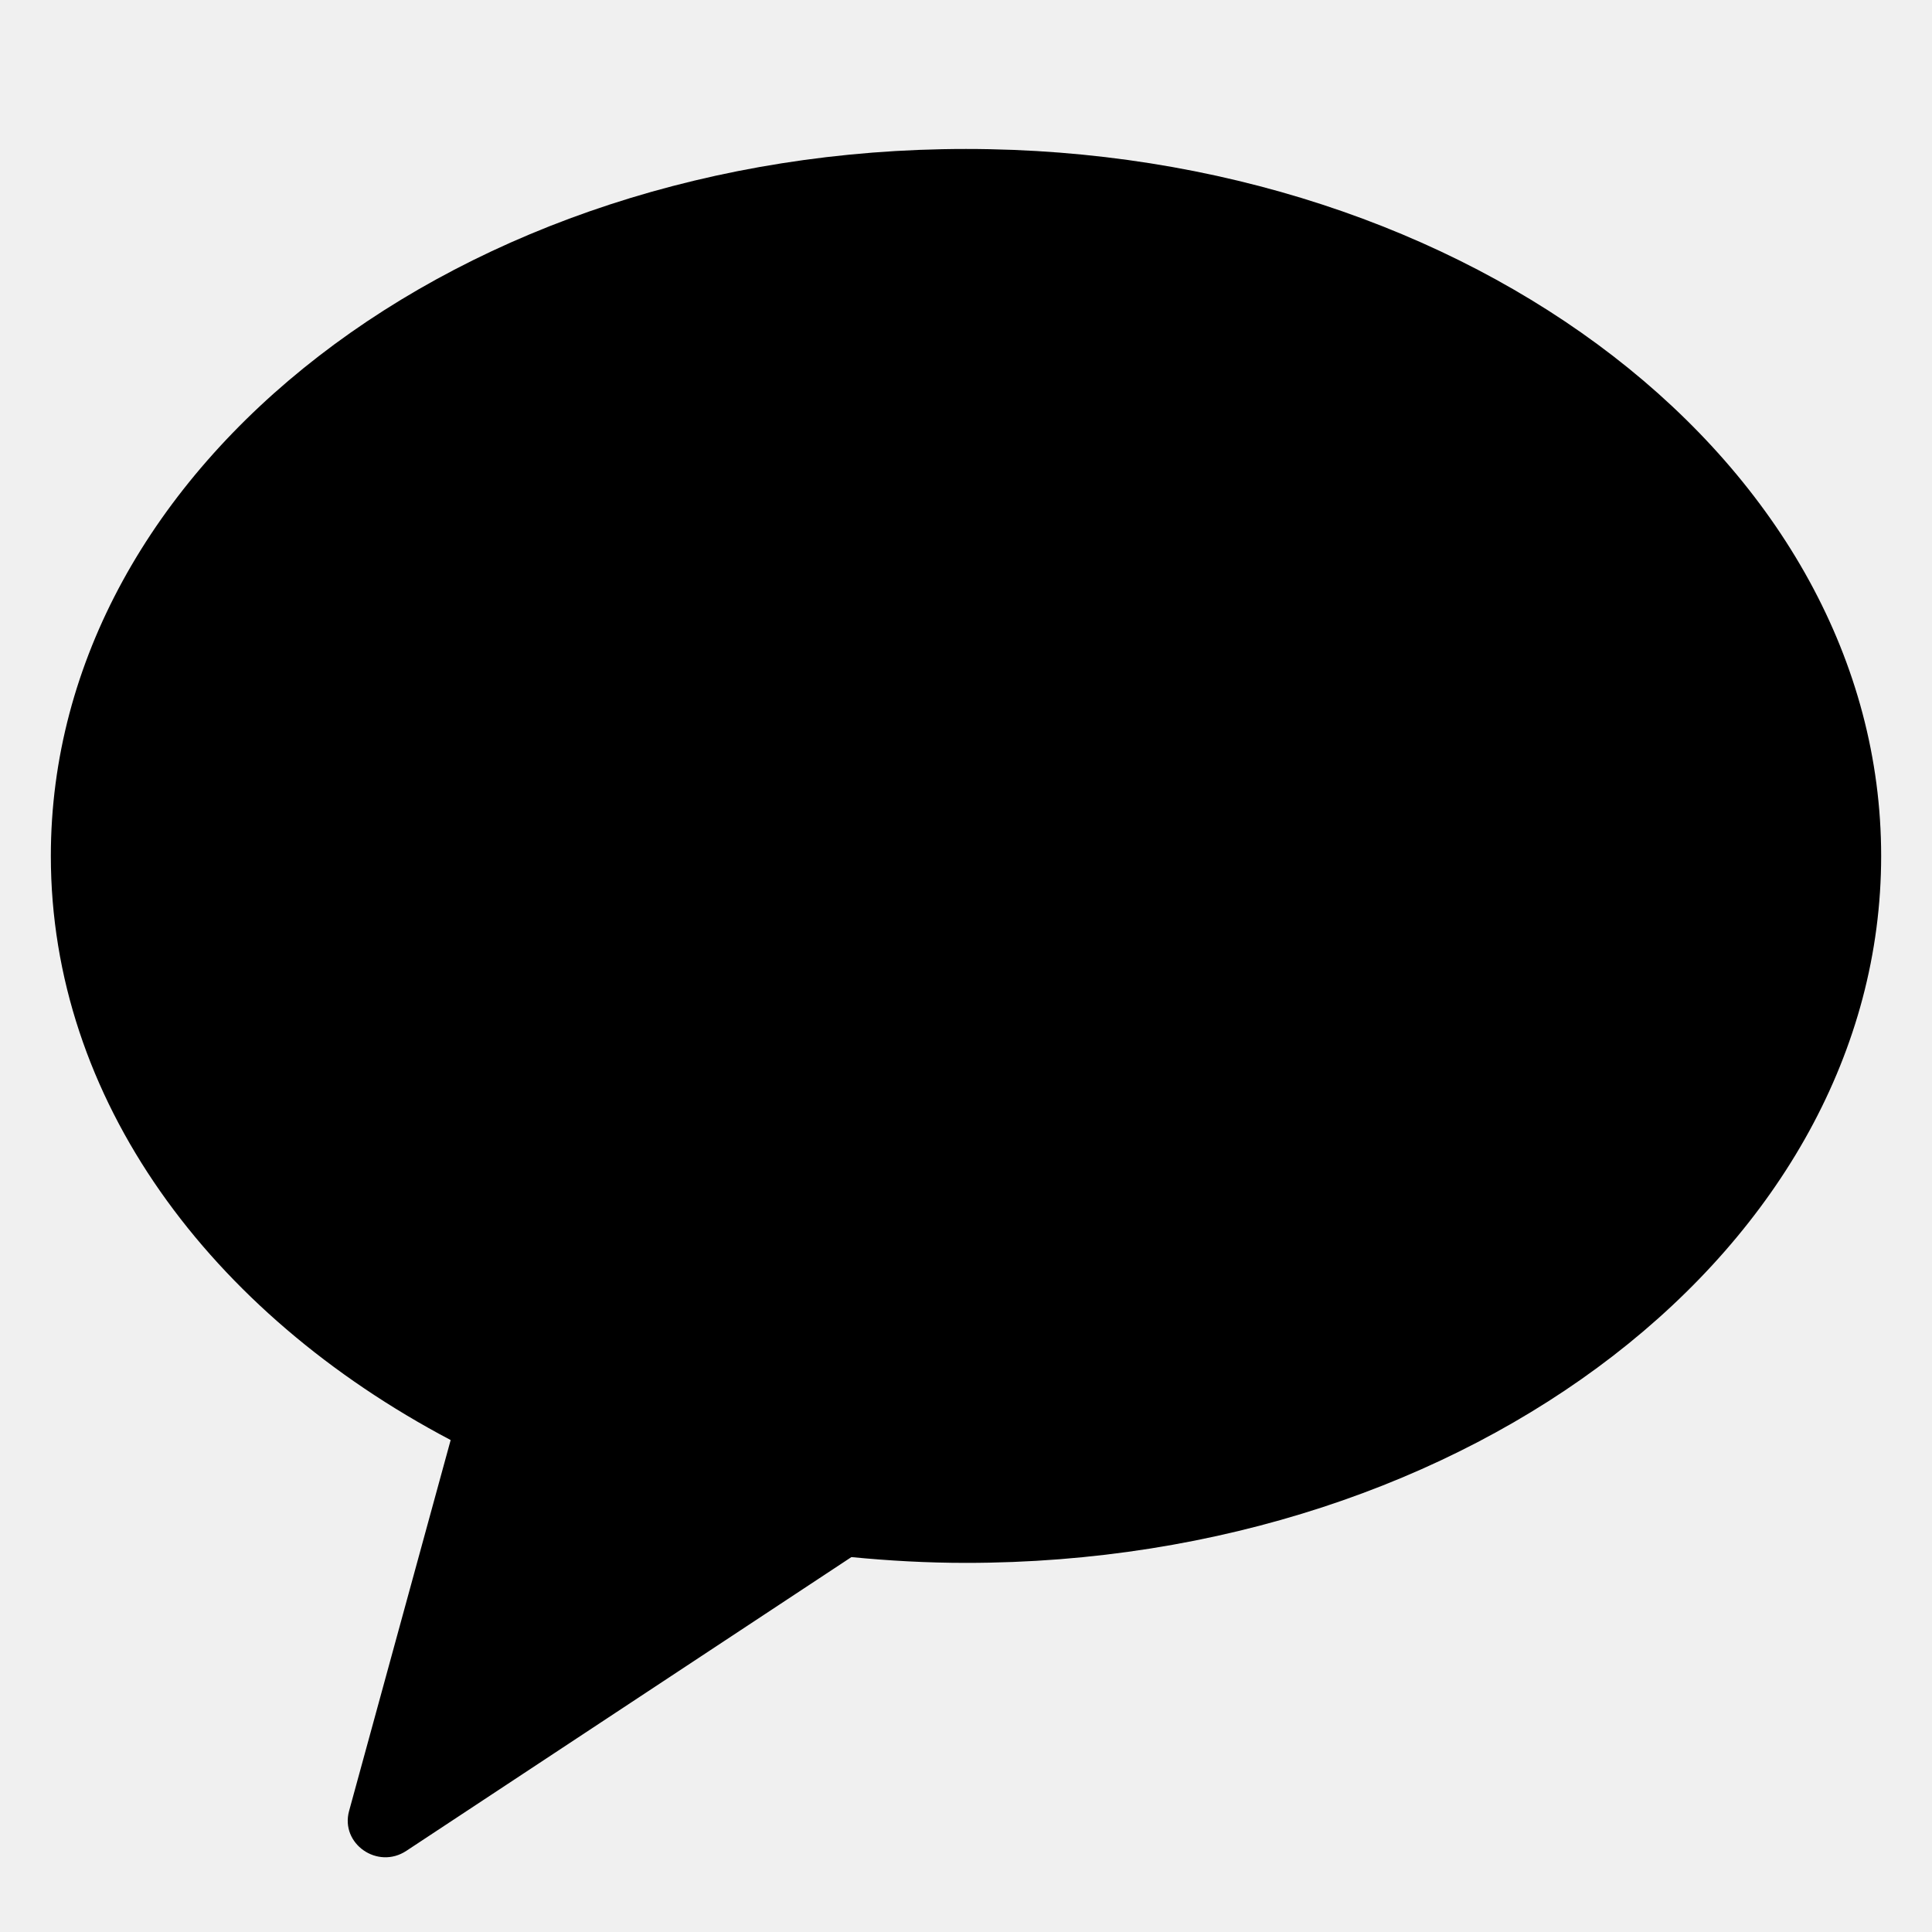
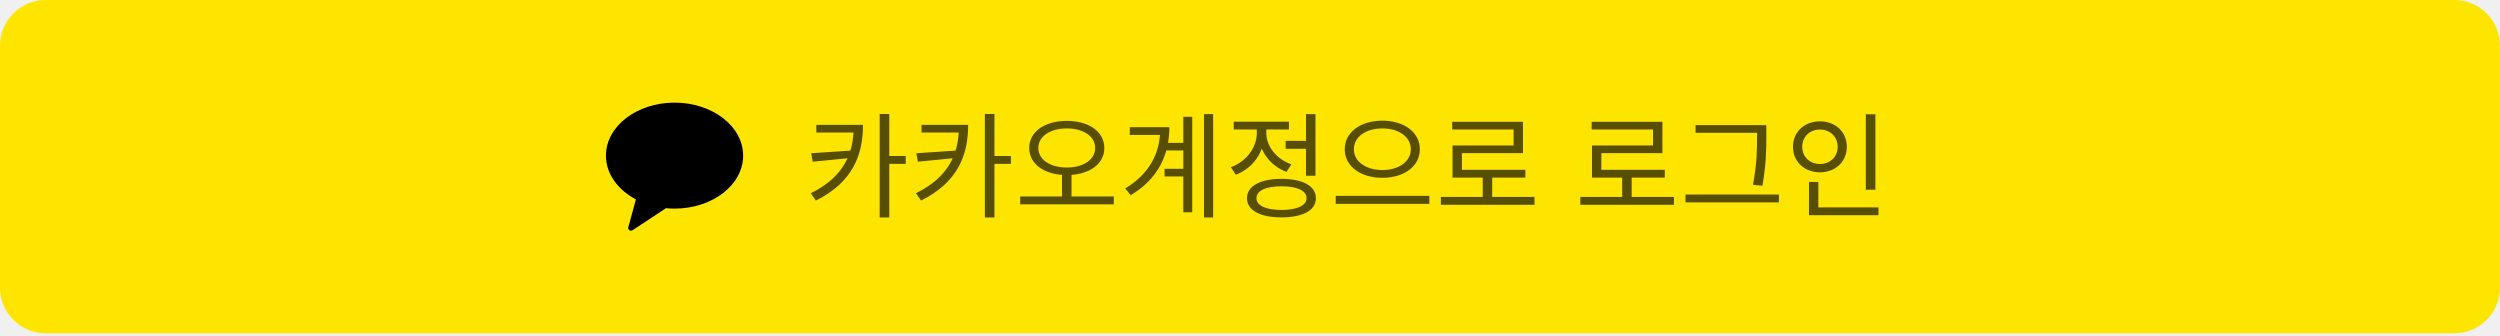
- <svg xmlns="http://www.w3.org/2000/svg" width="19" height="19" viewBox="0 0 19 19" fill="none">
-   <g id="ì¹´ì¹´ì¤ ë¡ê³ " clip-path="url(#clip0_635_2928)">
-     <path id="Path" fill-rule="evenodd" clip-rule="evenodd" d="M9.5 1.465C4.529 1.465 0.5 4.578 0.5 8.418C0.5 10.805 2.058 12.91 4.432 14.162L3.433 17.81C3.345 18.132 3.713 18.389 3.996 18.202L8.373 15.313C8.743 15.349 9.118 15.37 9.5 15.37C14.47 15.37 18.5 12.257 18.5 8.418C18.5 4.578 14.47 1.465 9.5 1.465Z" fill="black" />
+ <svg xmlns="http://www.w3.org/2000/svg" width="328" height="44" viewBox="0 0 328 44" fill="none">
+   <g clip-path="url(#clip0_635_2926)">
+     <rect width="328" height="43.73" rx="6" fill="#FEE500" />
+     <g clip-path="url(#clip1_635_2926)">
+       <path fill-rule="evenodd" clip-rule="evenodd" d="M88.5 13.465C83.529 13.465 79.5 16.578 79.5 20.418C79.5 22.805 81.058 24.91 83.431 26.162L82.433 29.81C82.345 30.132 82.713 30.389 82.996 30.202L87.373 27.314C87.743 27.349 88.118 27.37 88.5 27.37C93.471 27.37 97.5 24.257 97.5 20.418C97.5 16.578 93.471 13.465 88.5 13.465Z" fill="black" />
+     </g>
+     <path d="M112.01 16.385H113.225C113.225 20.3 111.905 23.9 107.045 26.315L106.37 25.355C110.66 23.24 112.01 20.21 112.01 16.52V16.385ZM107.105 16.385H112.745V17.39H107.105V16.385ZM111.815 19.745V20.705L106.625 21.215L106.43 20.105L111.815 19.745ZM115.415 14.96H116.675V28.535H115.415V14.96ZM116.33 20.465H118.835V21.5H116.33V20.465ZM125.809 16.385H127.024C127.024 20.3 125.704 23.9 120.844 26.315L120.169 25.355C124.459 23.24 125.809 20.21 125.809 16.52V16.385ZM120.904 16.385H126.544V17.39H120.904V16.385ZM125.614 19.745V20.705L120.424 21.215L120.229 20.105L125.614 19.745ZM129.214 14.96H130.474V28.535H129.214V14.96ZM130.129 20.465H132.634V21.5H130.129V20.465ZM139.338 22.64H140.583V26.015H139.338V22.64ZM139.968 15.86C142.833 15.86 144.888 17.255 144.888 19.415C144.888 21.575 142.833 22.97 139.968 22.97C137.103 22.97 135.033 21.575 135.033 19.415C135.033 17.255 137.103 15.86 139.968 15.86ZM139.968 16.85C137.808 16.85 136.233 17.87 136.233 19.415C136.233 20.96 137.808 21.98 139.968 21.98C142.113 21.98 143.688 20.96 143.688 19.415C143.688 17.87 142.113 16.85 139.968 16.85ZM133.848 25.775H146.133V26.81H133.848V25.775ZM152.896 18.74H155.911V19.745H152.896V18.74ZM152.791 22.145H155.881V23.15H152.791V22.145ZM157.966 14.975H159.166V28.535H157.966V14.975ZM155.251 15.32H156.421V27.845H155.251V15.32ZM152.221 16.685H153.421C153.421 20.24 151.996 23.435 148.351 25.61L147.631 24.725C150.796 22.805 152.221 20.105 152.221 16.91V16.685ZM148.231 16.685H152.716V17.705H148.231V16.685ZM168.675 18.485H171.735V19.52H168.675V18.485ZM171.345 14.975H172.59V23.06H171.345V14.975ZM168.135 23.465C170.925 23.465 172.65 24.41 172.65 26C172.65 27.605 170.925 28.52 168.135 28.52C165.33 28.52 163.605 27.605 163.605 26C163.605 24.41 165.33 23.465 168.135 23.465ZM168.135 24.44C166.095 24.44 164.85 25.01 164.85 26C164.85 26.975 166.095 27.545 168.135 27.545C170.175 27.545 171.42 26.975 171.42 26C171.42 25.01 170.175 24.44 168.135 24.44ZM164.895 16.34H165.915V17.435C165.915 19.94 164.385 22.085 162.135 22.925L161.49 21.935C163.5 21.2 164.895 19.385 164.895 17.435V16.34ZM165.135 16.34H166.14V17.435C166.14 19.19 167.46 20.87 169.425 21.56L168.795 22.55C166.59 21.755 165.135 19.715 165.135 17.435V16.34ZM161.865 15.965H169.11V16.985H161.865V15.965ZM181.364 15.83C184.184 15.83 186.284 17.33 186.284 19.58C186.284 21.845 184.184 23.33 181.364 23.33C178.544 23.33 176.429 21.845 176.429 19.58C176.429 17.33 178.544 15.83 181.364 15.83ZM181.364 16.85C179.219 16.85 177.629 17.945 177.629 19.58C177.629 21.2 179.219 22.31 181.364 22.31C183.509 22.31 185.099 21.2 185.099 19.58C185.099 17.945 183.509 16.85 181.364 16.85ZM175.244 25.7H187.529V26.75H175.244V25.7ZM189.043 25.835H201.328V26.87H189.043V25.835ZM194.533 22.925H195.778V26.27H194.533V22.925ZM190.528 15.98H199.813V20.09H191.803V22.805H190.573V19.085H198.583V16.985H190.528V15.98ZM190.573 22.28H200.128V23.3H190.573V22.28ZM207.339 25.835H219.624V26.87H207.339V25.835ZM212.829 22.925H214.074V26.27H212.829V22.925ZM208.824 15.98H218.109V20.09H210.099V22.805H208.869V19.085H216.879V16.985H208.824V15.98ZM208.869 22.28H218.424V23.3H208.869V22.28ZM222.458 16.415H231.188V17.42H222.458V16.415ZM221.138 25.52H233.393V26.555H221.138V25.52ZM230.528 16.415H231.743V17.765C231.743 19.505 231.743 21.44 231.233 24.365L229.988 24.245C230.528 21.47 230.528 19.445 230.528 17.765V16.415ZM244.792 14.99H246.052V24.89H244.792V14.99ZM237.337 27.215H246.457V28.235H237.337V27.215ZM237.337 23.87H238.567V27.56H237.337V23.87ZM238.777 15.92C240.802 15.92 242.302 17.3 242.302 19.265C242.302 21.215 240.802 22.61 238.777 22.61C236.752 22.61 235.237 21.215 235.237 19.265C235.237 17.3 236.752 15.92 238.777 15.92ZM238.777 17C237.457 17 236.452 17.93 236.452 19.265C236.452 20.585 237.457 21.515 238.777 21.515C240.097 21.515 241.102 20.585 241.102 19.265C241.102 17.93 240.097 17 238.777 17Z" fill="black" fill-opacity="0.66" />
  </g>
  <defs>
-     <clipPath id="clip0_635_2928">
-       <rect width="18" height="18" fill="white" transform="translate(0.5 0.865234)" />
+     <clipPath id="clip0_635_2926">
+       <rect width="328" height="43.73" rx="6" fill="white" />
+     </clipPath>
+     <clipPath id="clip1_635_2926">
+       <rect width="18" height="18" fill="white" transform="translate(79.5 12.8652)" />
    </clipPath>
  </defs>
</svg>
